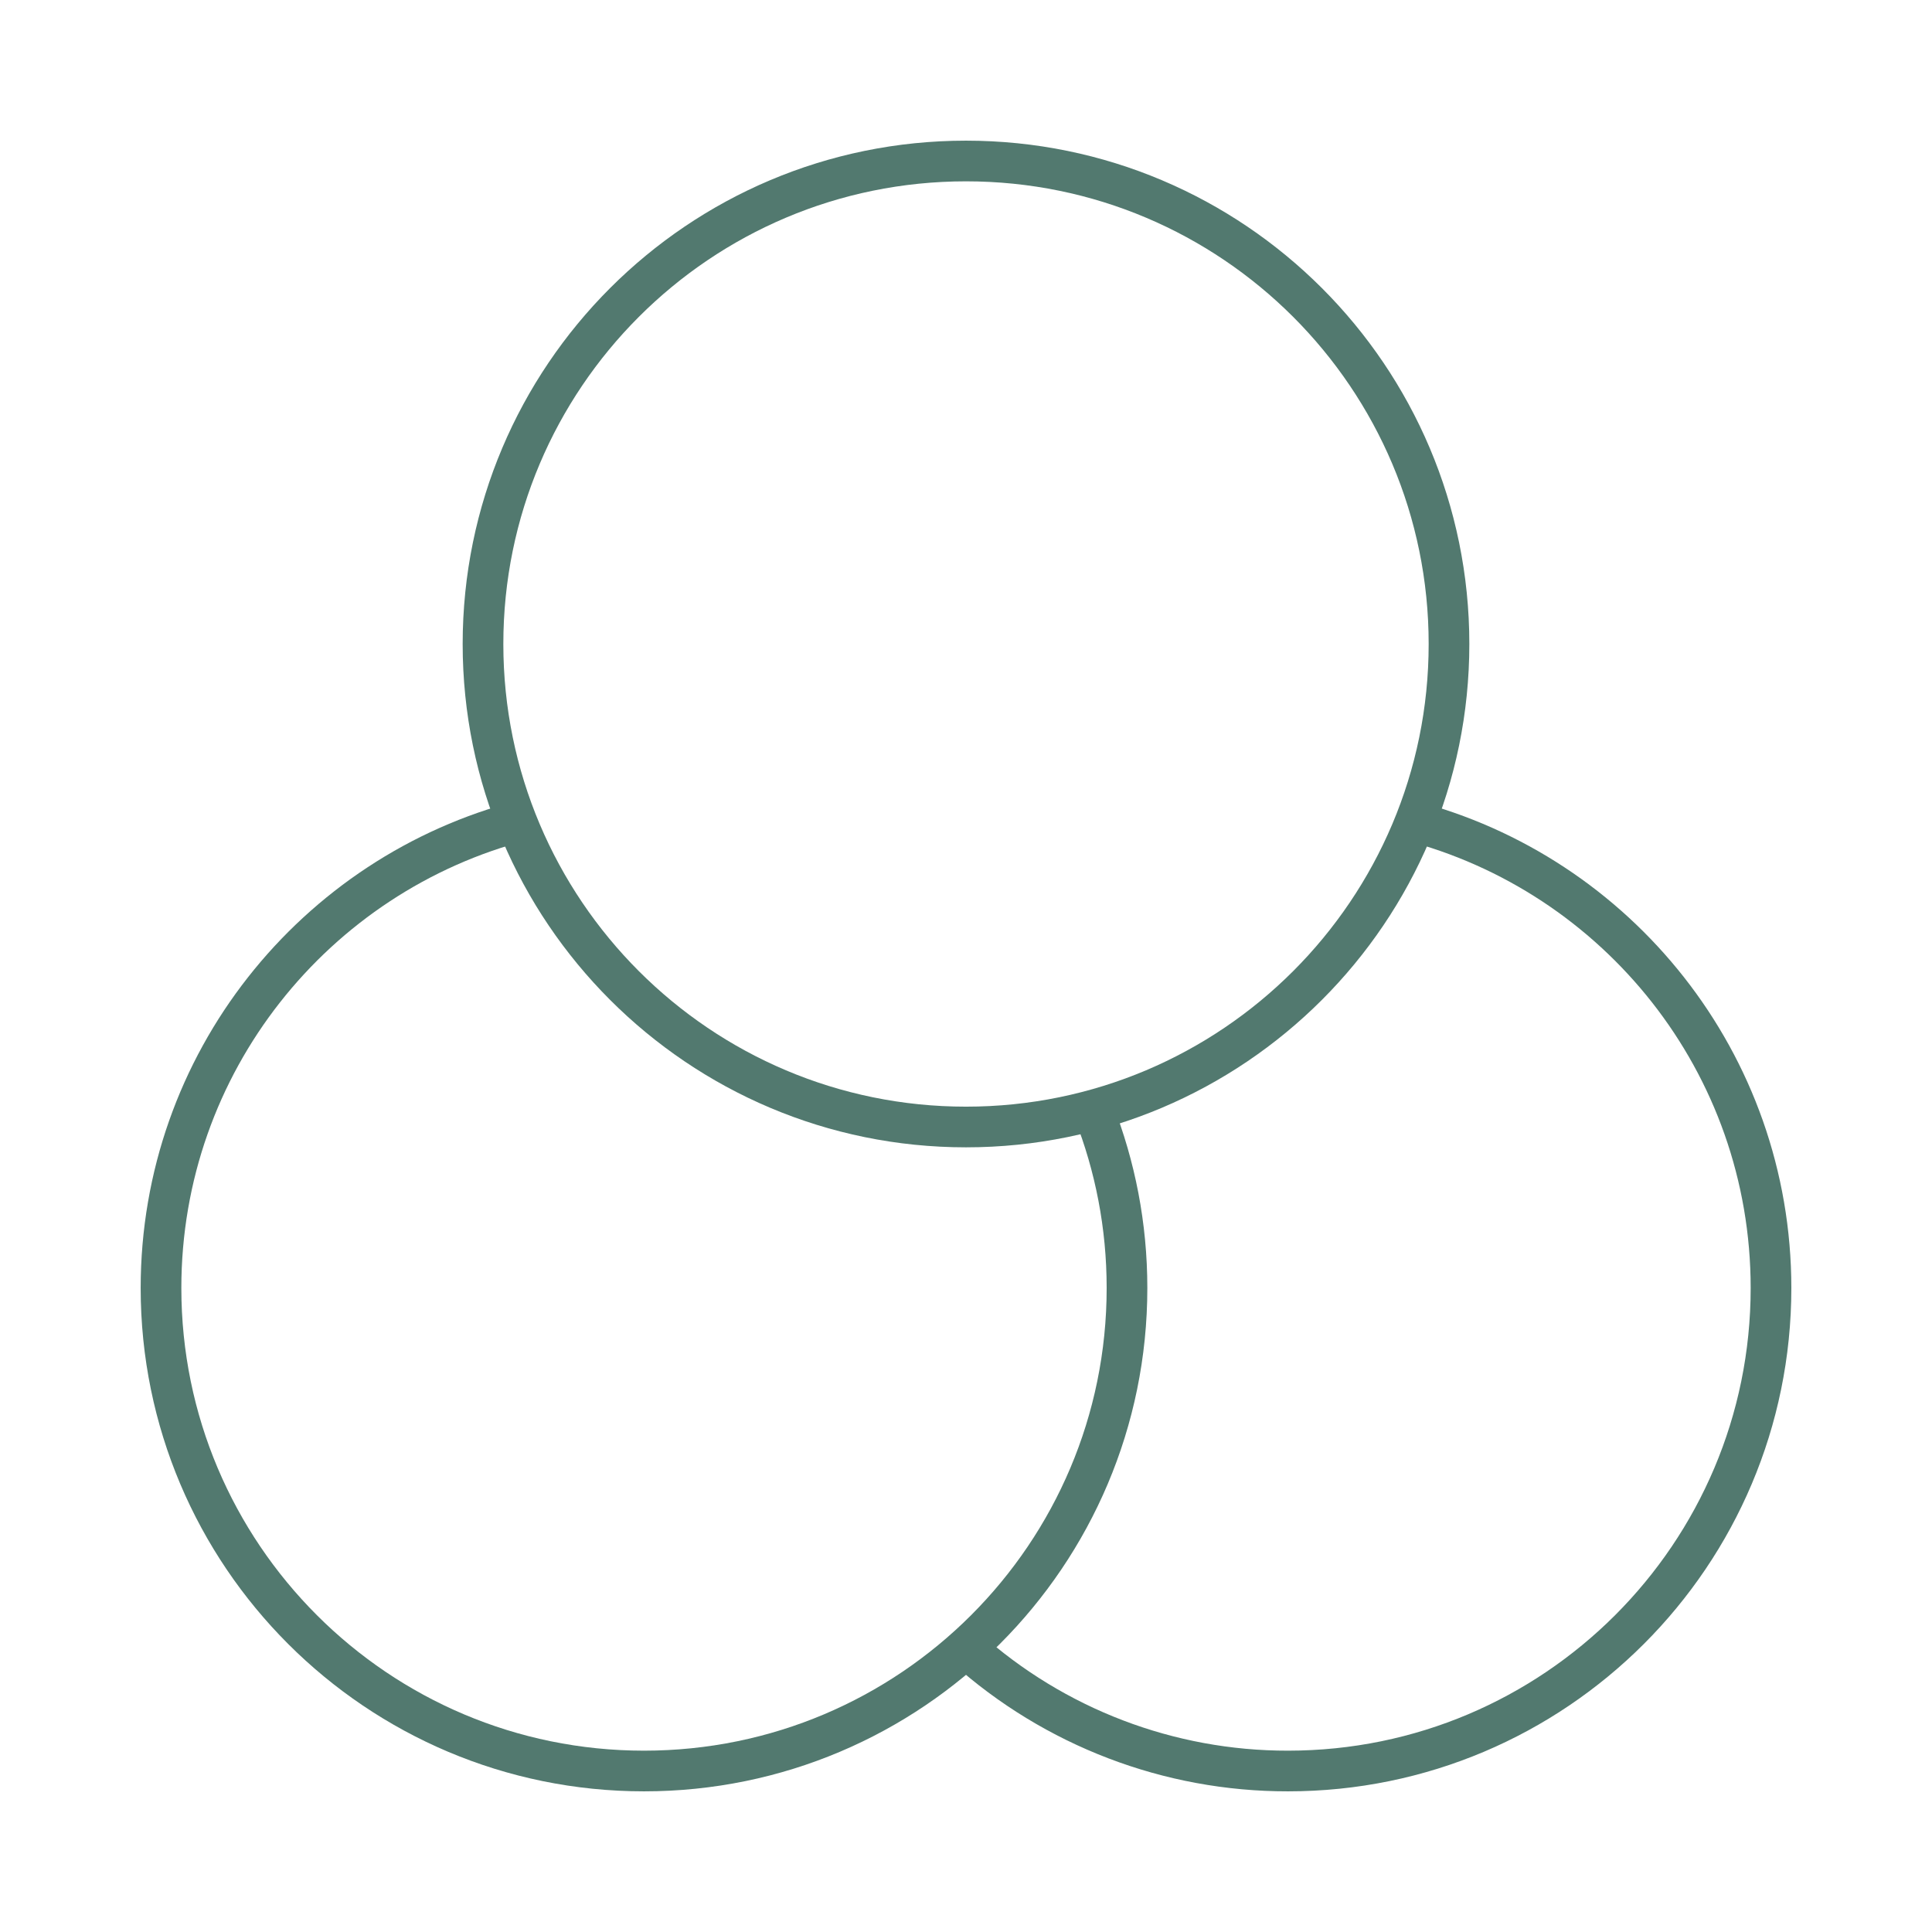
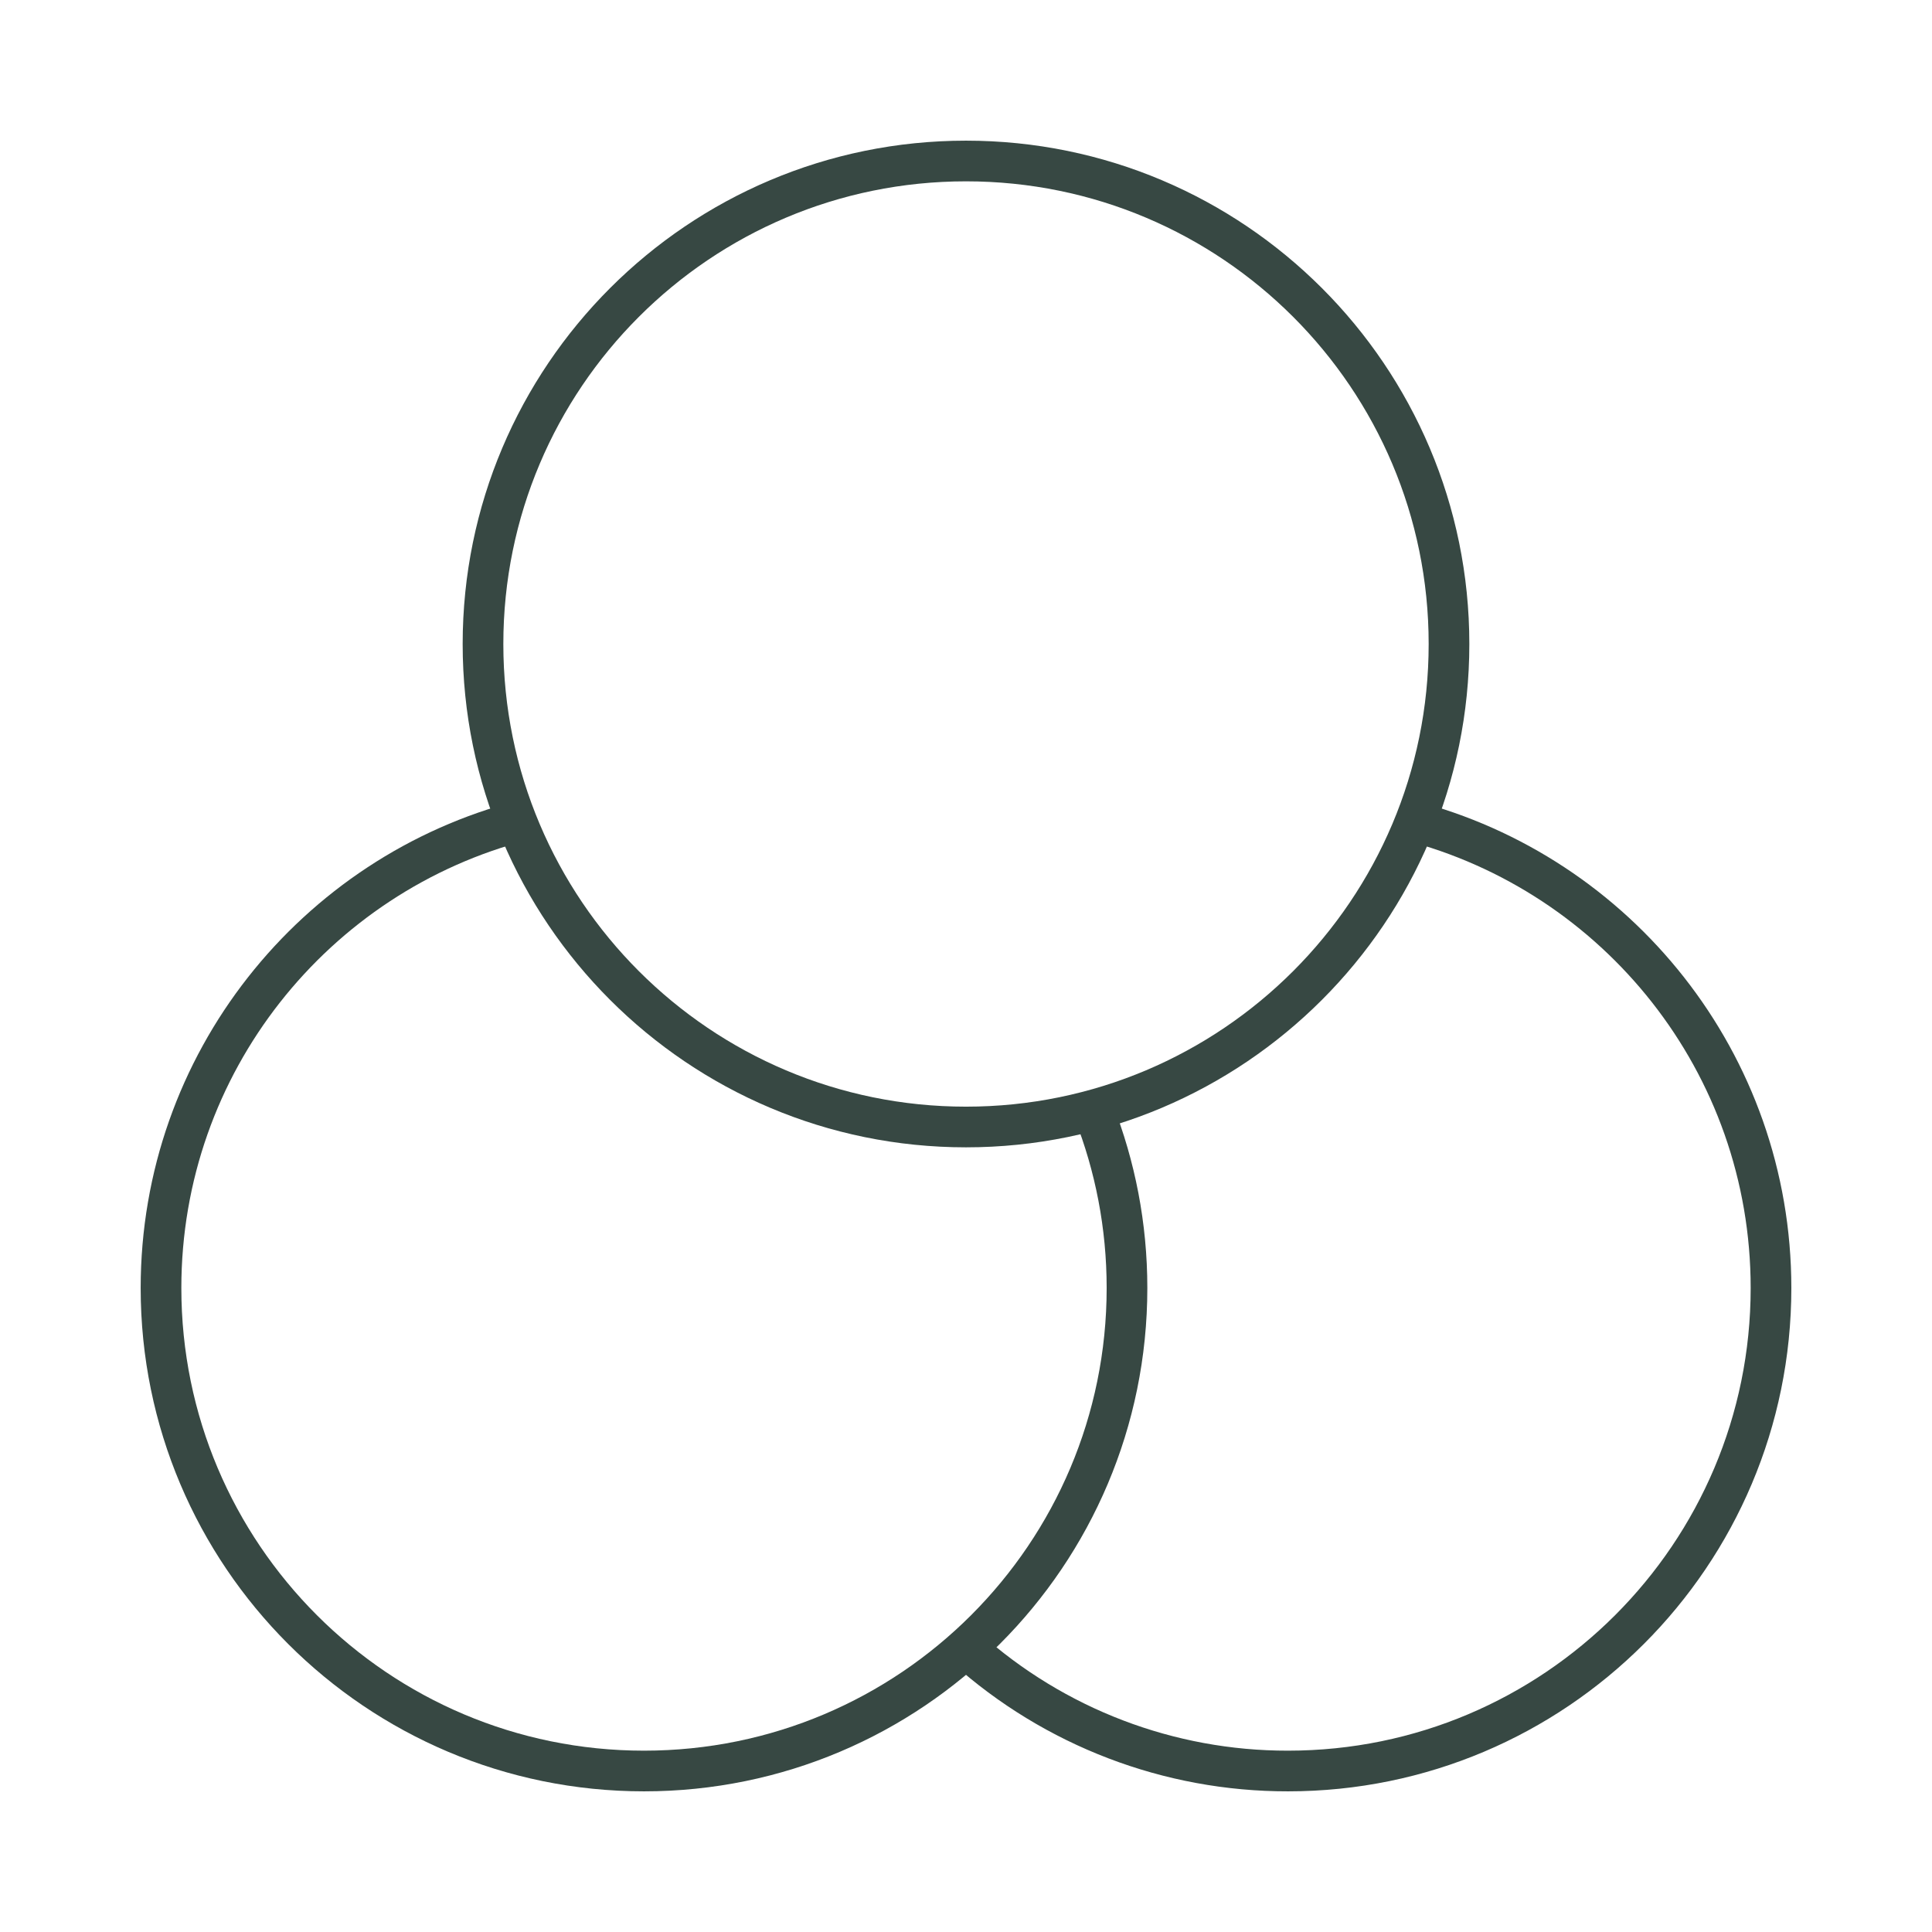
<svg xmlns="http://www.w3.org/2000/svg" width="190" height="190" fill="none" viewBox="0 0 190 190">
-   <path stroke="#52796F" stroke-linejoin="round" stroke-width="4" d="M95 162.07C103.7 169.874 114.98 174.183 126.667 174.167C152.899 174.167 174.167 152.898 174.167 126.667C174.167 104.532 159.03 85.935 138.542 80.663" />
-   <path stroke="#52796F" stroke-linejoin="round" stroke-width="4" d="M51.459 80.663C30.97 85.935 15.834 104.532 15.834 126.667C15.834 152.898 37.102 174.167 63.334 174.167C89.565 174.167 110.833 152.898 110.833 126.667C110.833 120.531 109.67 114.673 107.556 109.29" />
-   <path stroke="#52796F" stroke-linejoin="round" stroke-width="4" d="M95 110.833C121.232 110.833 142.5 89.565 142.5 63.333C142.5 37.101 121.232 15.833 95 15.833C68.768 15.833 47.5 37.101 47.5 63.333C47.5 89.565 68.768 110.833 95 110.833Z" />
+   <path stroke="#374843" stroke-linejoin="round" stroke-width="4" d="M95 162.07C103.7 169.874 114.98 174.183 126.667 174.167C152.899 174.167 174.167 152.898 174.167 126.667C174.167 104.532 159.03 85.935 138.542 80.663" />
+   <path stroke="#374843" stroke-linejoin="round" stroke-width="4" d="M51.459 80.663C30.97 85.935 15.834 104.532 15.834 126.667C15.834 152.898 37.102 174.167 63.334 174.167C89.565 174.167 110.833 152.898 110.833 126.667C110.833 120.531 109.67 114.673 107.556 109.29" />
+   <path stroke="#374843" stroke-linejoin="round" stroke-width="4" d="M95 110.833C121.232 110.833 142.5 89.565 142.5 63.333C142.5 37.101 121.232 15.833 95 15.833C68.768 15.833 47.5 37.101 47.5 63.333C47.5 89.565 68.768 110.833 95 110.833Z" />
</svg>
